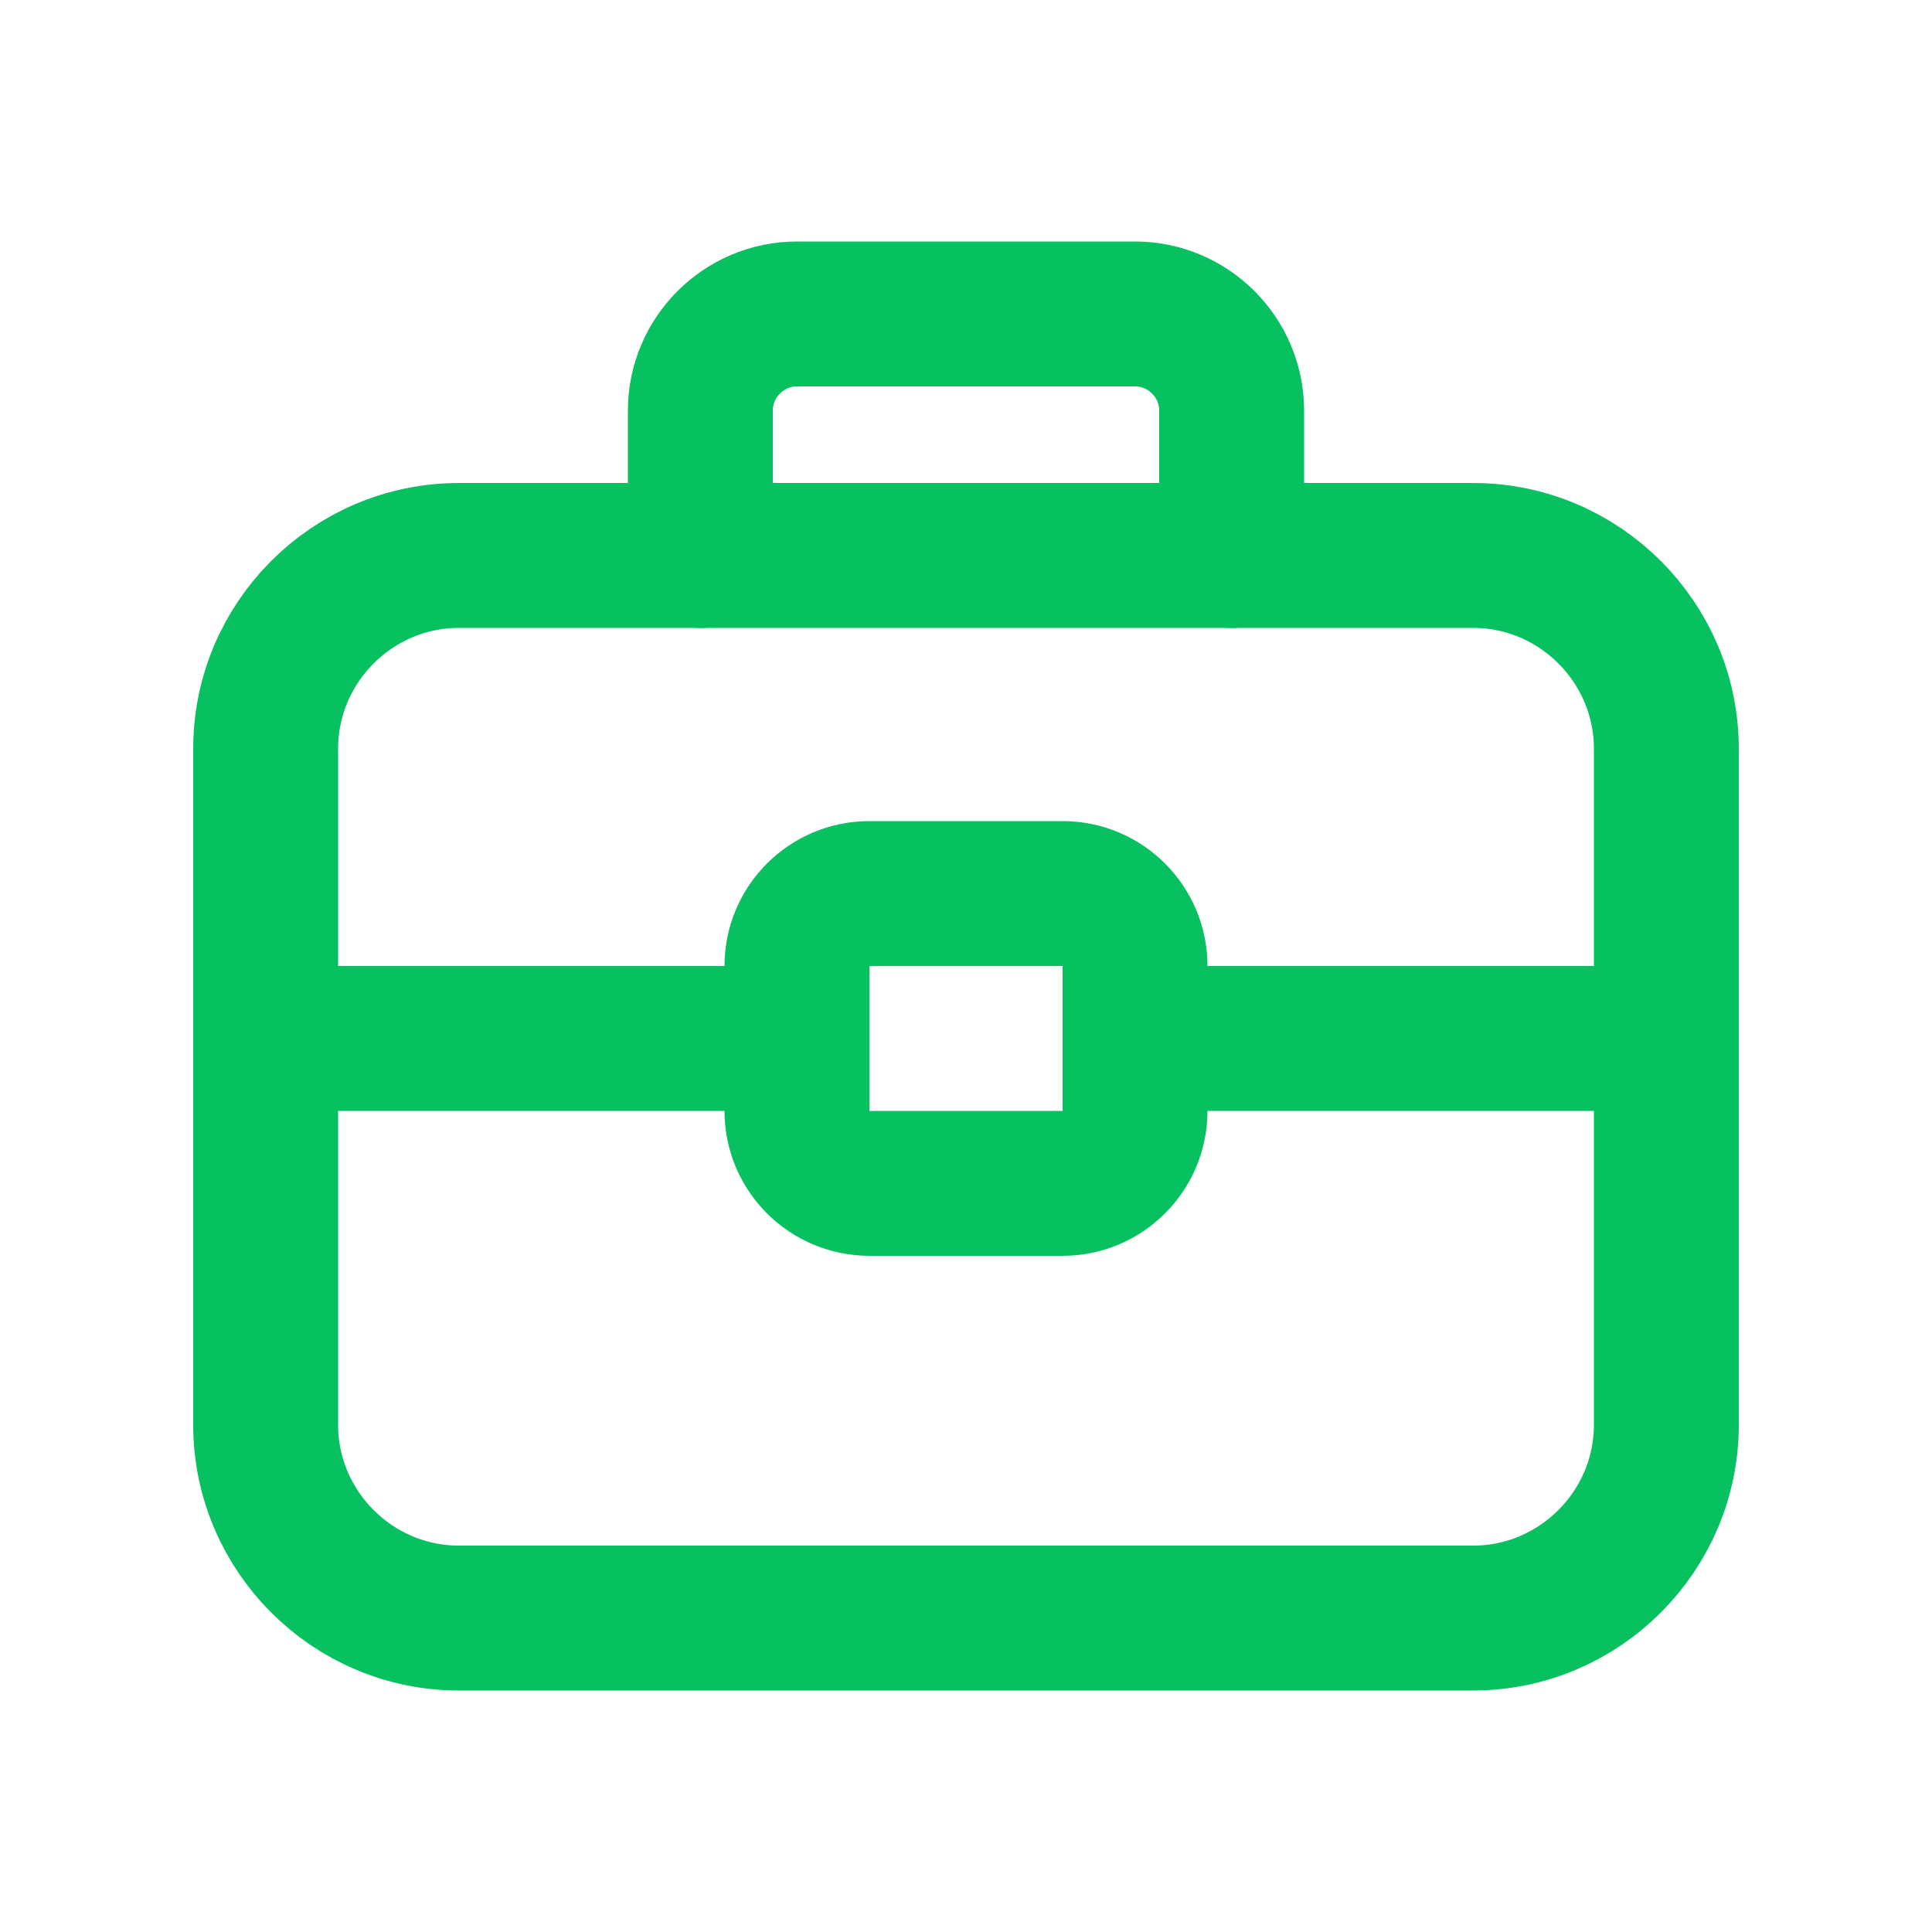
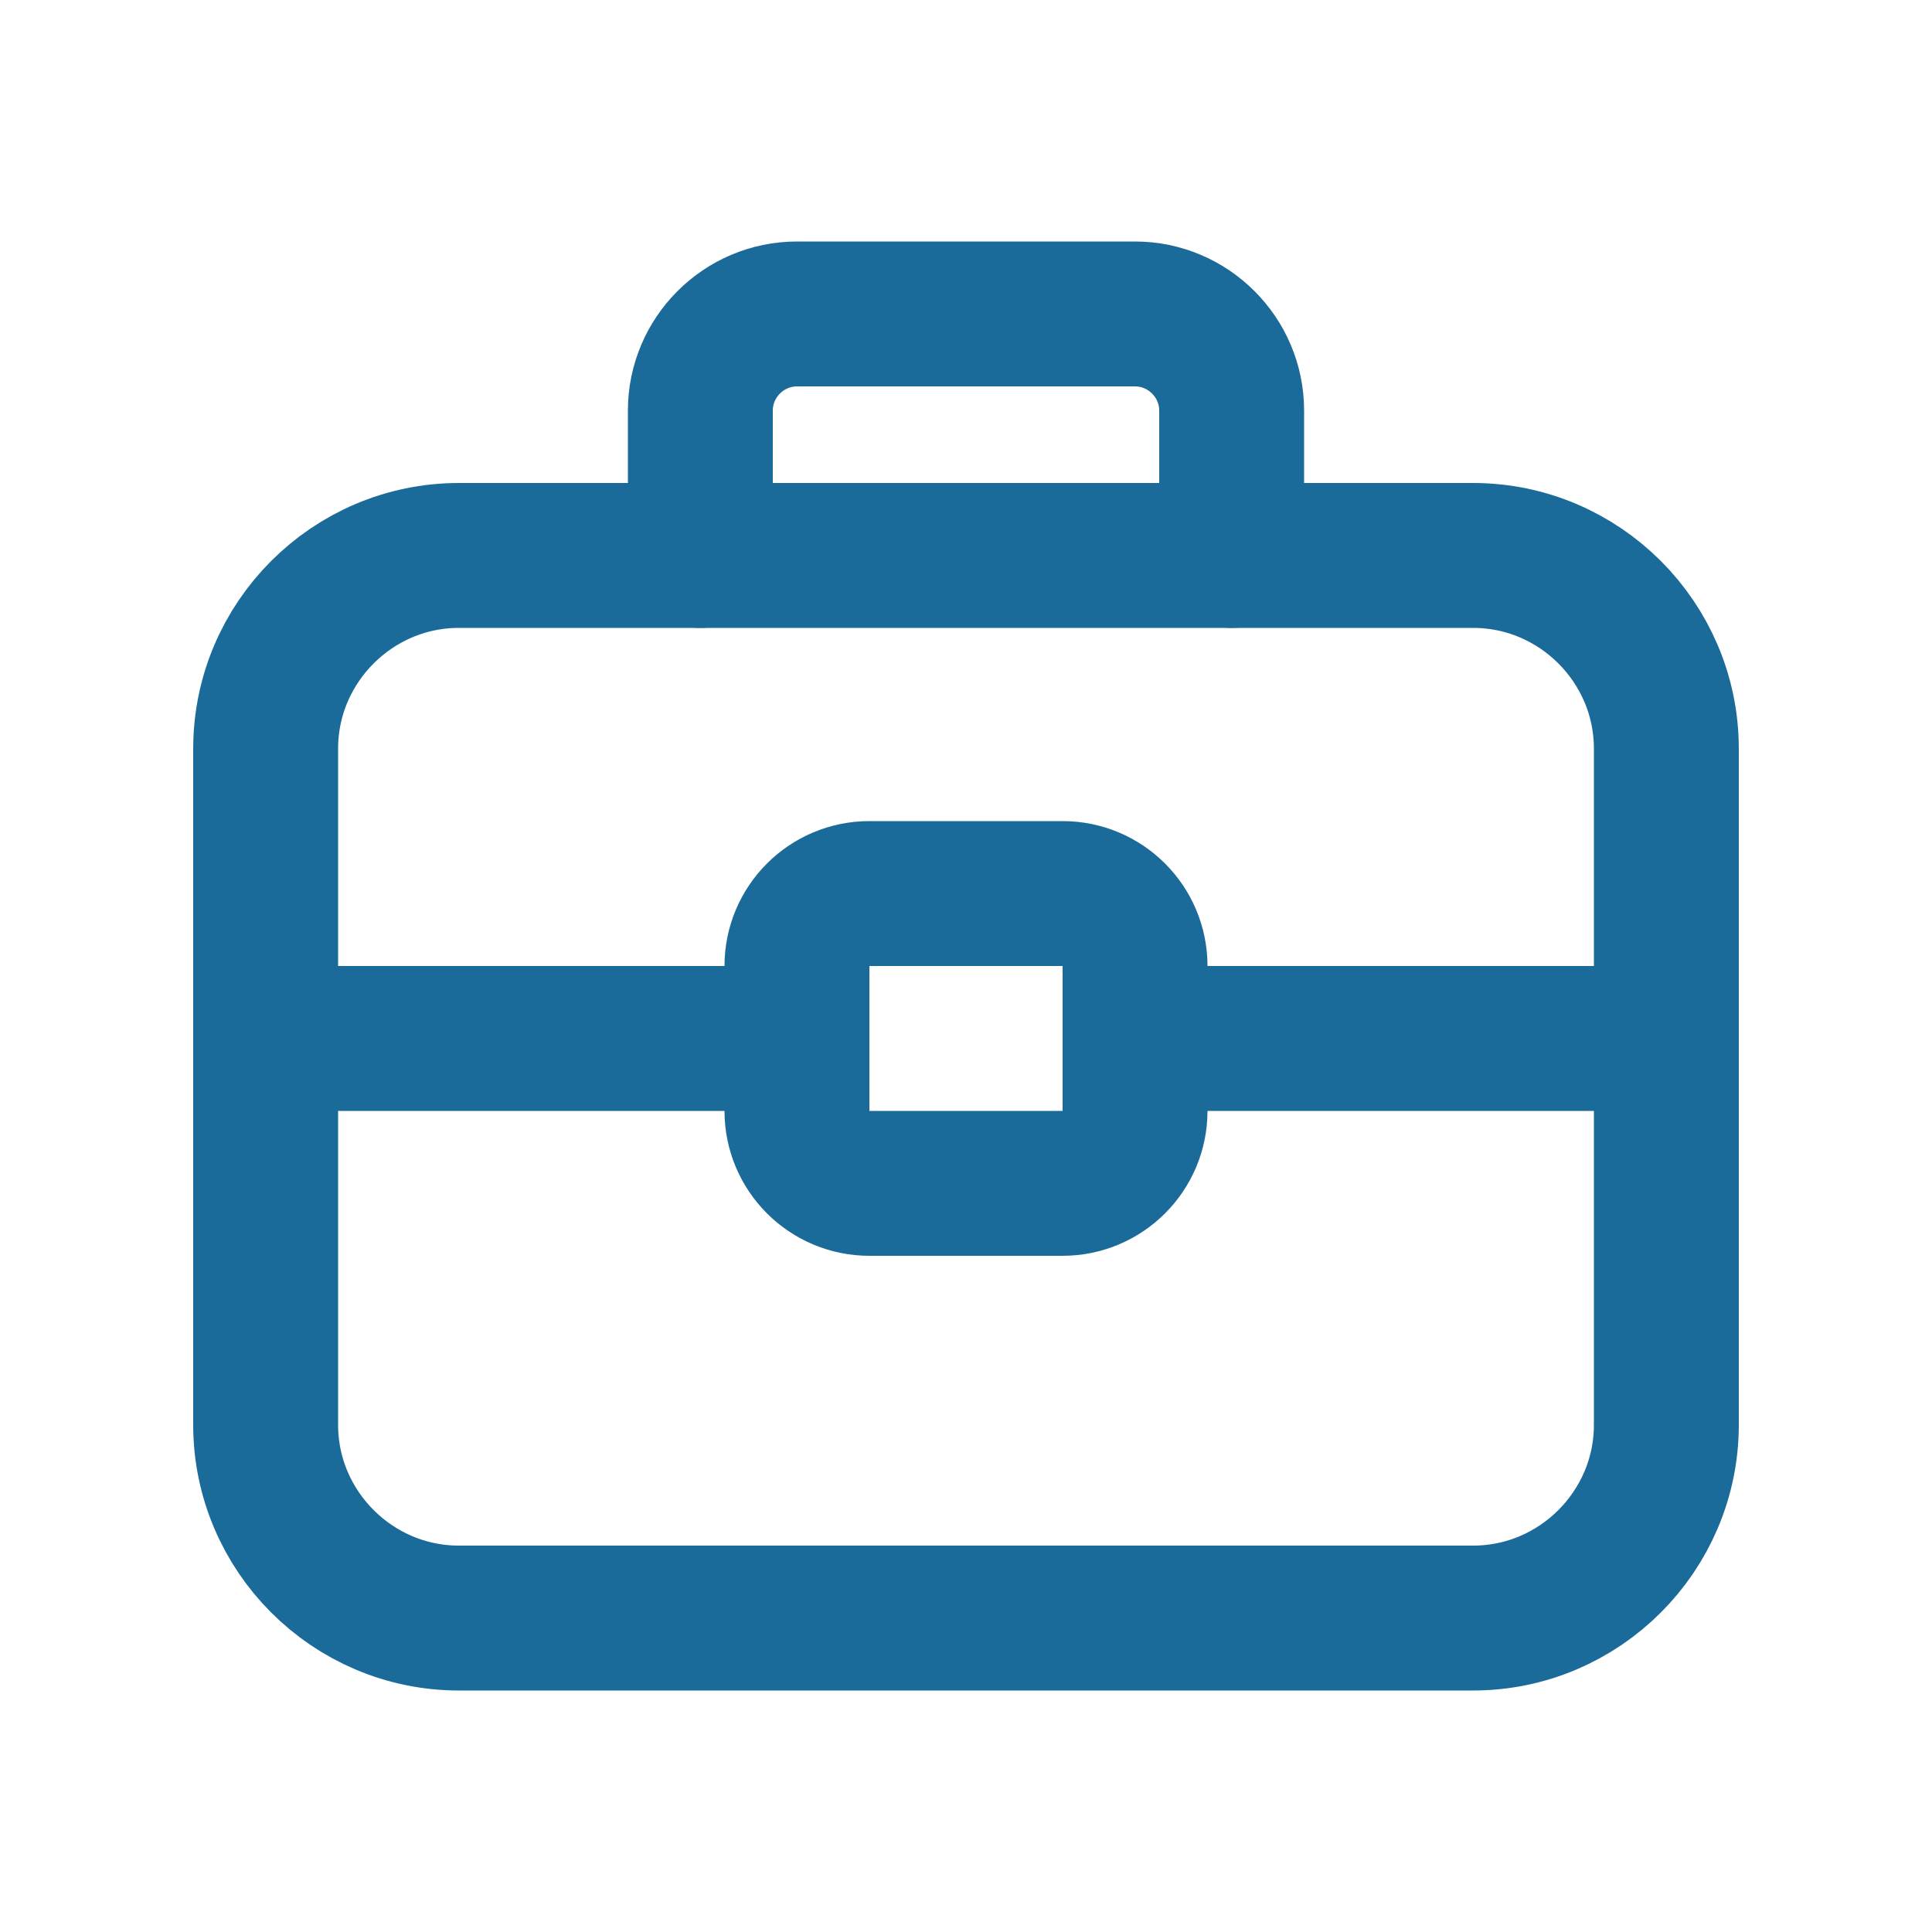
<svg xmlns="http://www.w3.org/2000/svg" width="20" height="20" viewBox="0 0 20 20" fill="none">
-   <path d="M7.25 5.75V4.25C7.25 3.7 7.7 3.25 8.25 3.25H11.75C12.3 3.25 12.75 3.7 12.75 4.25V5.75" stroke="#07C05F" stroke-width="1.5" stroke-linecap="round" stroke-linejoin="round" />
-   <path d="M4.75 5.75H15.25C16.35 5.75 17.25 6.65 17.25 7.75V14.75C17.25 15.85 16.35 16.75 15.25 16.75H4.75C3.65 16.75 2.75 15.85 2.75 14.75V7.75C2.75 6.65 3.65 5.75 4.75 5.75Z" stroke="#07C05F" stroke-width="1.5" stroke-linejoin="round" />
-   <path d="M2.75 10.75H8.25M11.75 10.75H17.25" stroke="#07C05F" stroke-width="1.5" stroke-linecap="round" />
-   <rect x="8.25" y="9.25" width="3.5" height="3" rx="0.75" stroke="#07C05F" stroke-width="1.5" stroke-linejoin="round" />
+   <path d="M7.25 5.75V4.25C7.25 3.7 7.7 3.25 8.25 3.25H11.75C12.3 3.25 12.75 3.7 12.75 4.25V5.75" stroke="#1B6B9A" stroke-width="1.5" stroke-linecap="round" stroke-linejoin="round" />
+   <path d="M4.75 5.75H15.25C16.35 5.75 17.25 6.65 17.25 7.75V14.75C17.25 15.85 16.35 16.75 15.25 16.75H4.75C3.65 16.75 2.75 15.85 2.75 14.75V7.75C2.75 6.65 3.65 5.75 4.75 5.75Z" stroke="#1B6B9A" stroke-width="1.5" stroke-linejoin="round" />
+   <path d="M2.75 10.75H8.25M11.75 10.75H17.25" stroke="#1B6B9A" stroke-width="1.5" stroke-linecap="round" />
+   <rect x="8.25" y="9.25" width="3.5" height="3" rx="0.75" stroke="#1B6B9A" stroke-width="1.5" stroke-linejoin="round" />
</svg>
